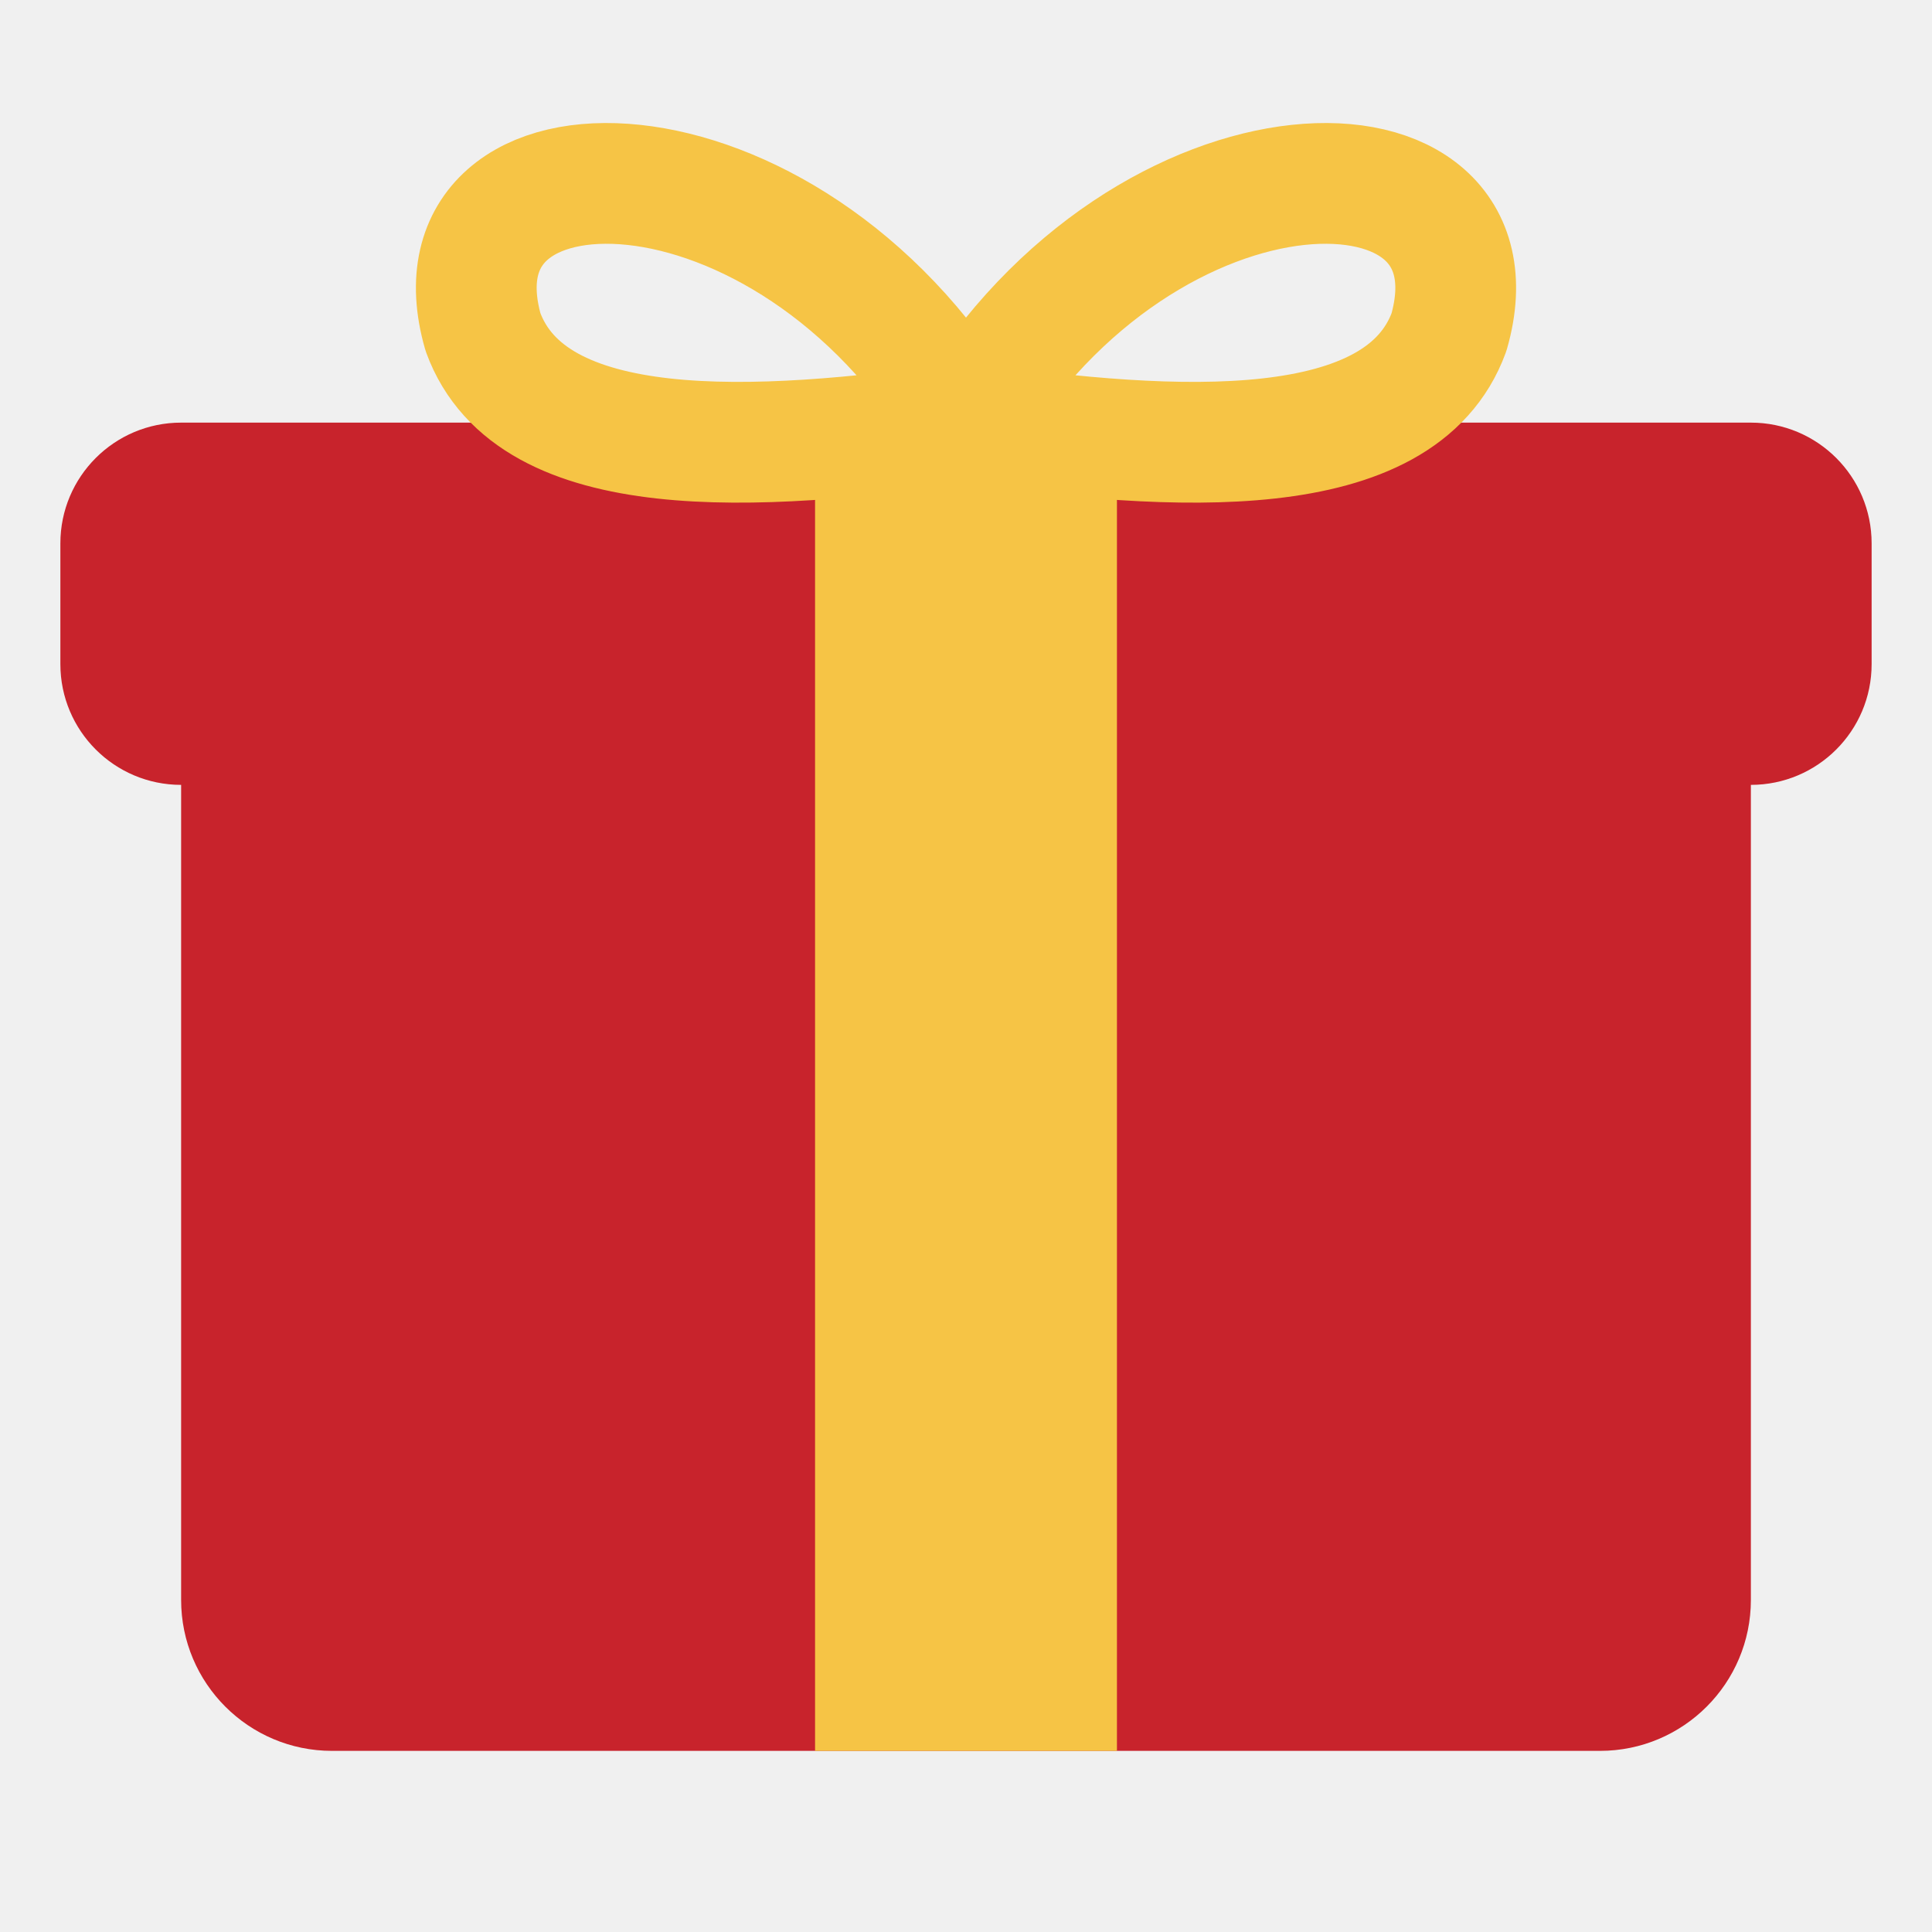
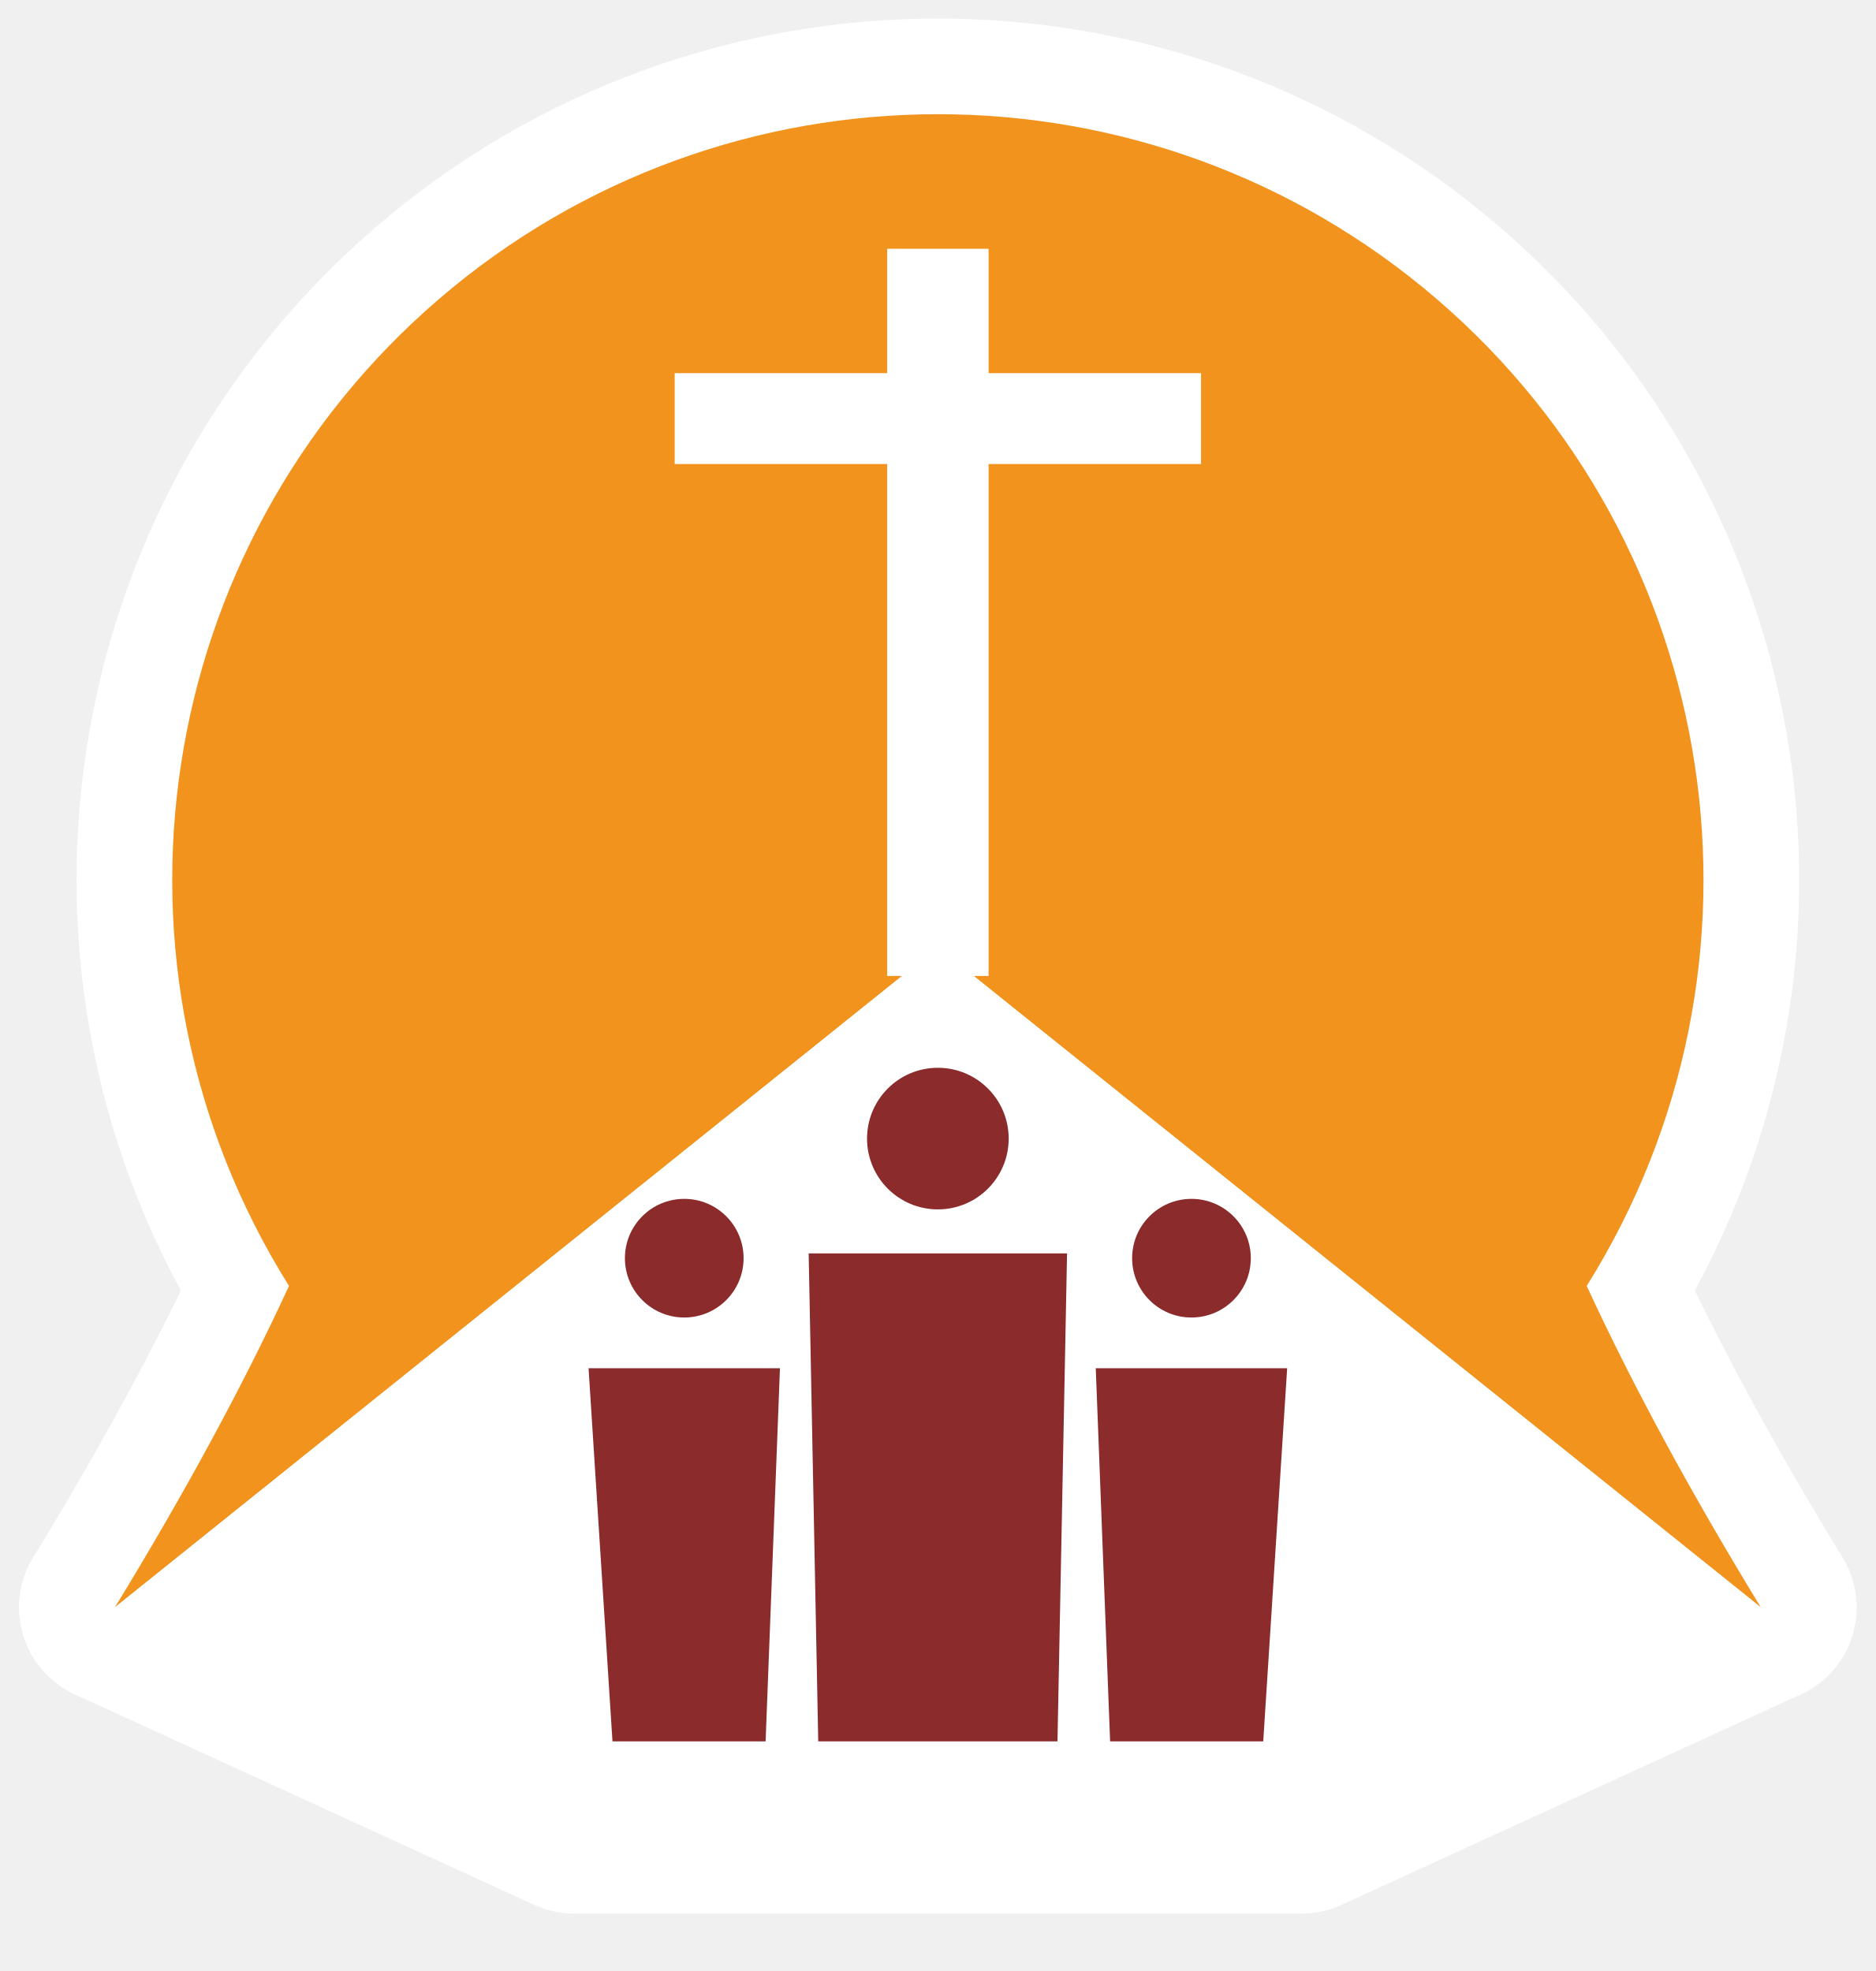
- <svg xmlns="http://www.w3.org/2000/svg" viewBox="0 0 64 64">
-   <rect x="6" y="20" width="52" height="38" rx="5" fill="#C8232C" />
-   <rect x="2" y="14" width="60" height="12" rx="4" fill="#C8232C" />
-   <rect x="27" y="14" width="10" height="44" fill="#F6C445" />
-   <path d="M32 14c-6-10-18-10-16-3 1.6 4.4 9 4 16 3zm0 0c6-10 18-10 16-3-1.6 4.4-9 4-16 3z" fill="none" stroke="#F6C445" stroke-width="4" stroke-linejoin="round" />
+ <svg xmlns="http://www.w3.org/2000/svg" viewBox="2 0 196 206" role="img" aria-label="Living Word Church">
+   <g fill="#fff" stroke="#fff" stroke-width="20" stroke-linejoin="round">
+     <path d="M14.0 168.0 Q 25 150 32.2 134.4 A80 80 0 1 1 167.8 134.4 Q 175 150 186.0 168.0 L100.0 99.0 Z" />
+     <path d="M100.0 99.0 L14.0 168.0 L62 190 H138 L186.0 168.0 Z" />
+   </g>
+   <path d="M14.0 168.0 Q 25 150 32.2 134.4 A80 80 0 1 1 167.8 134.4 Q 175 150 186.0 168.0 L100.0 99.0 Z" fill="#F2931E" />
+   <path d="M100.0 99.0 L14.0 168.0 L62 190 H138 L186.0 168.0 Z" fill="#fff" />
+   <rect x="94.7" y="26" width="10.6" height="76" fill="#fff" />
+   <rect x="72.5" y="39" width="55" height="9.5" fill="#fff" />
+   <g fill="#8B2B2B">
+     <circle cx="100" cy="119" r="7.4" />
+     <path d="M86.5 131 H113.5 L112.5 182 H87.5 Z" />
+     <circle cx="73.5" cy="131.5" r="6.2" />
+     <path d="M63.5 143 H83.5 L82 182 H66 Z" />
+     <circle cx="126.5" cy="131.5" r="6.2" />
+     <path d="M116.5 143 H136.5 L134 182 H118 Z" />
+   </g>
</svg>
